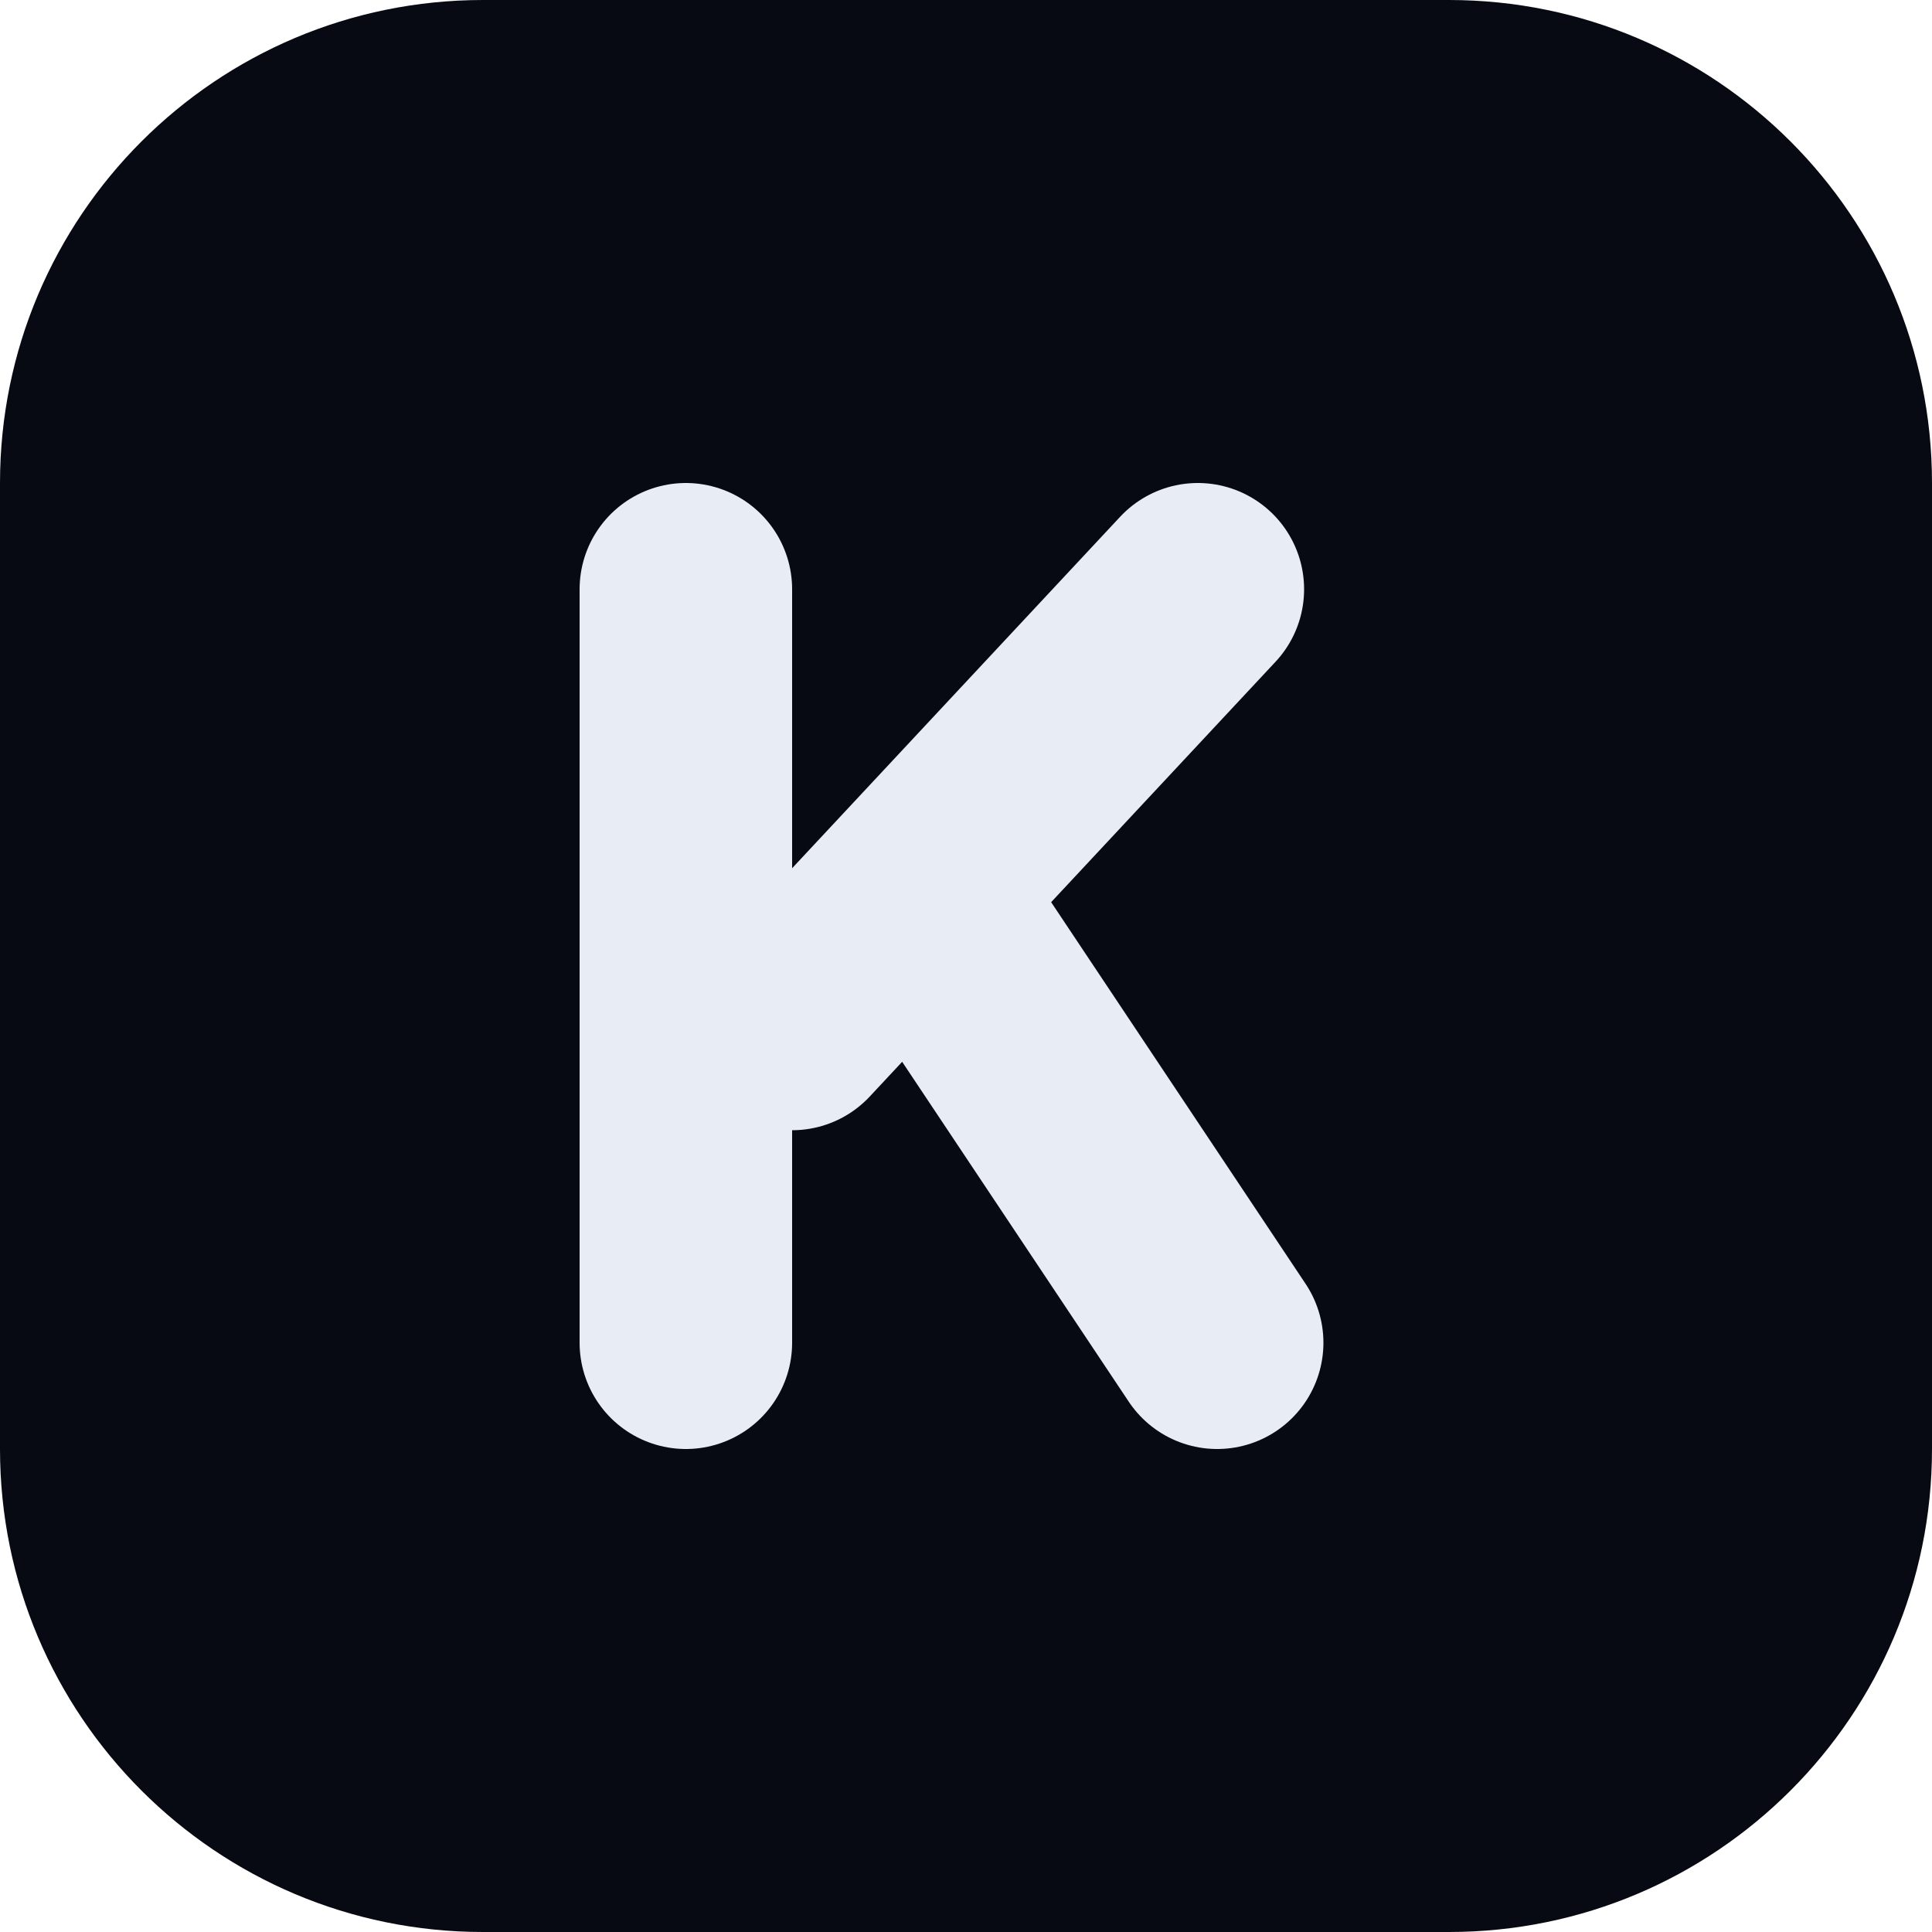
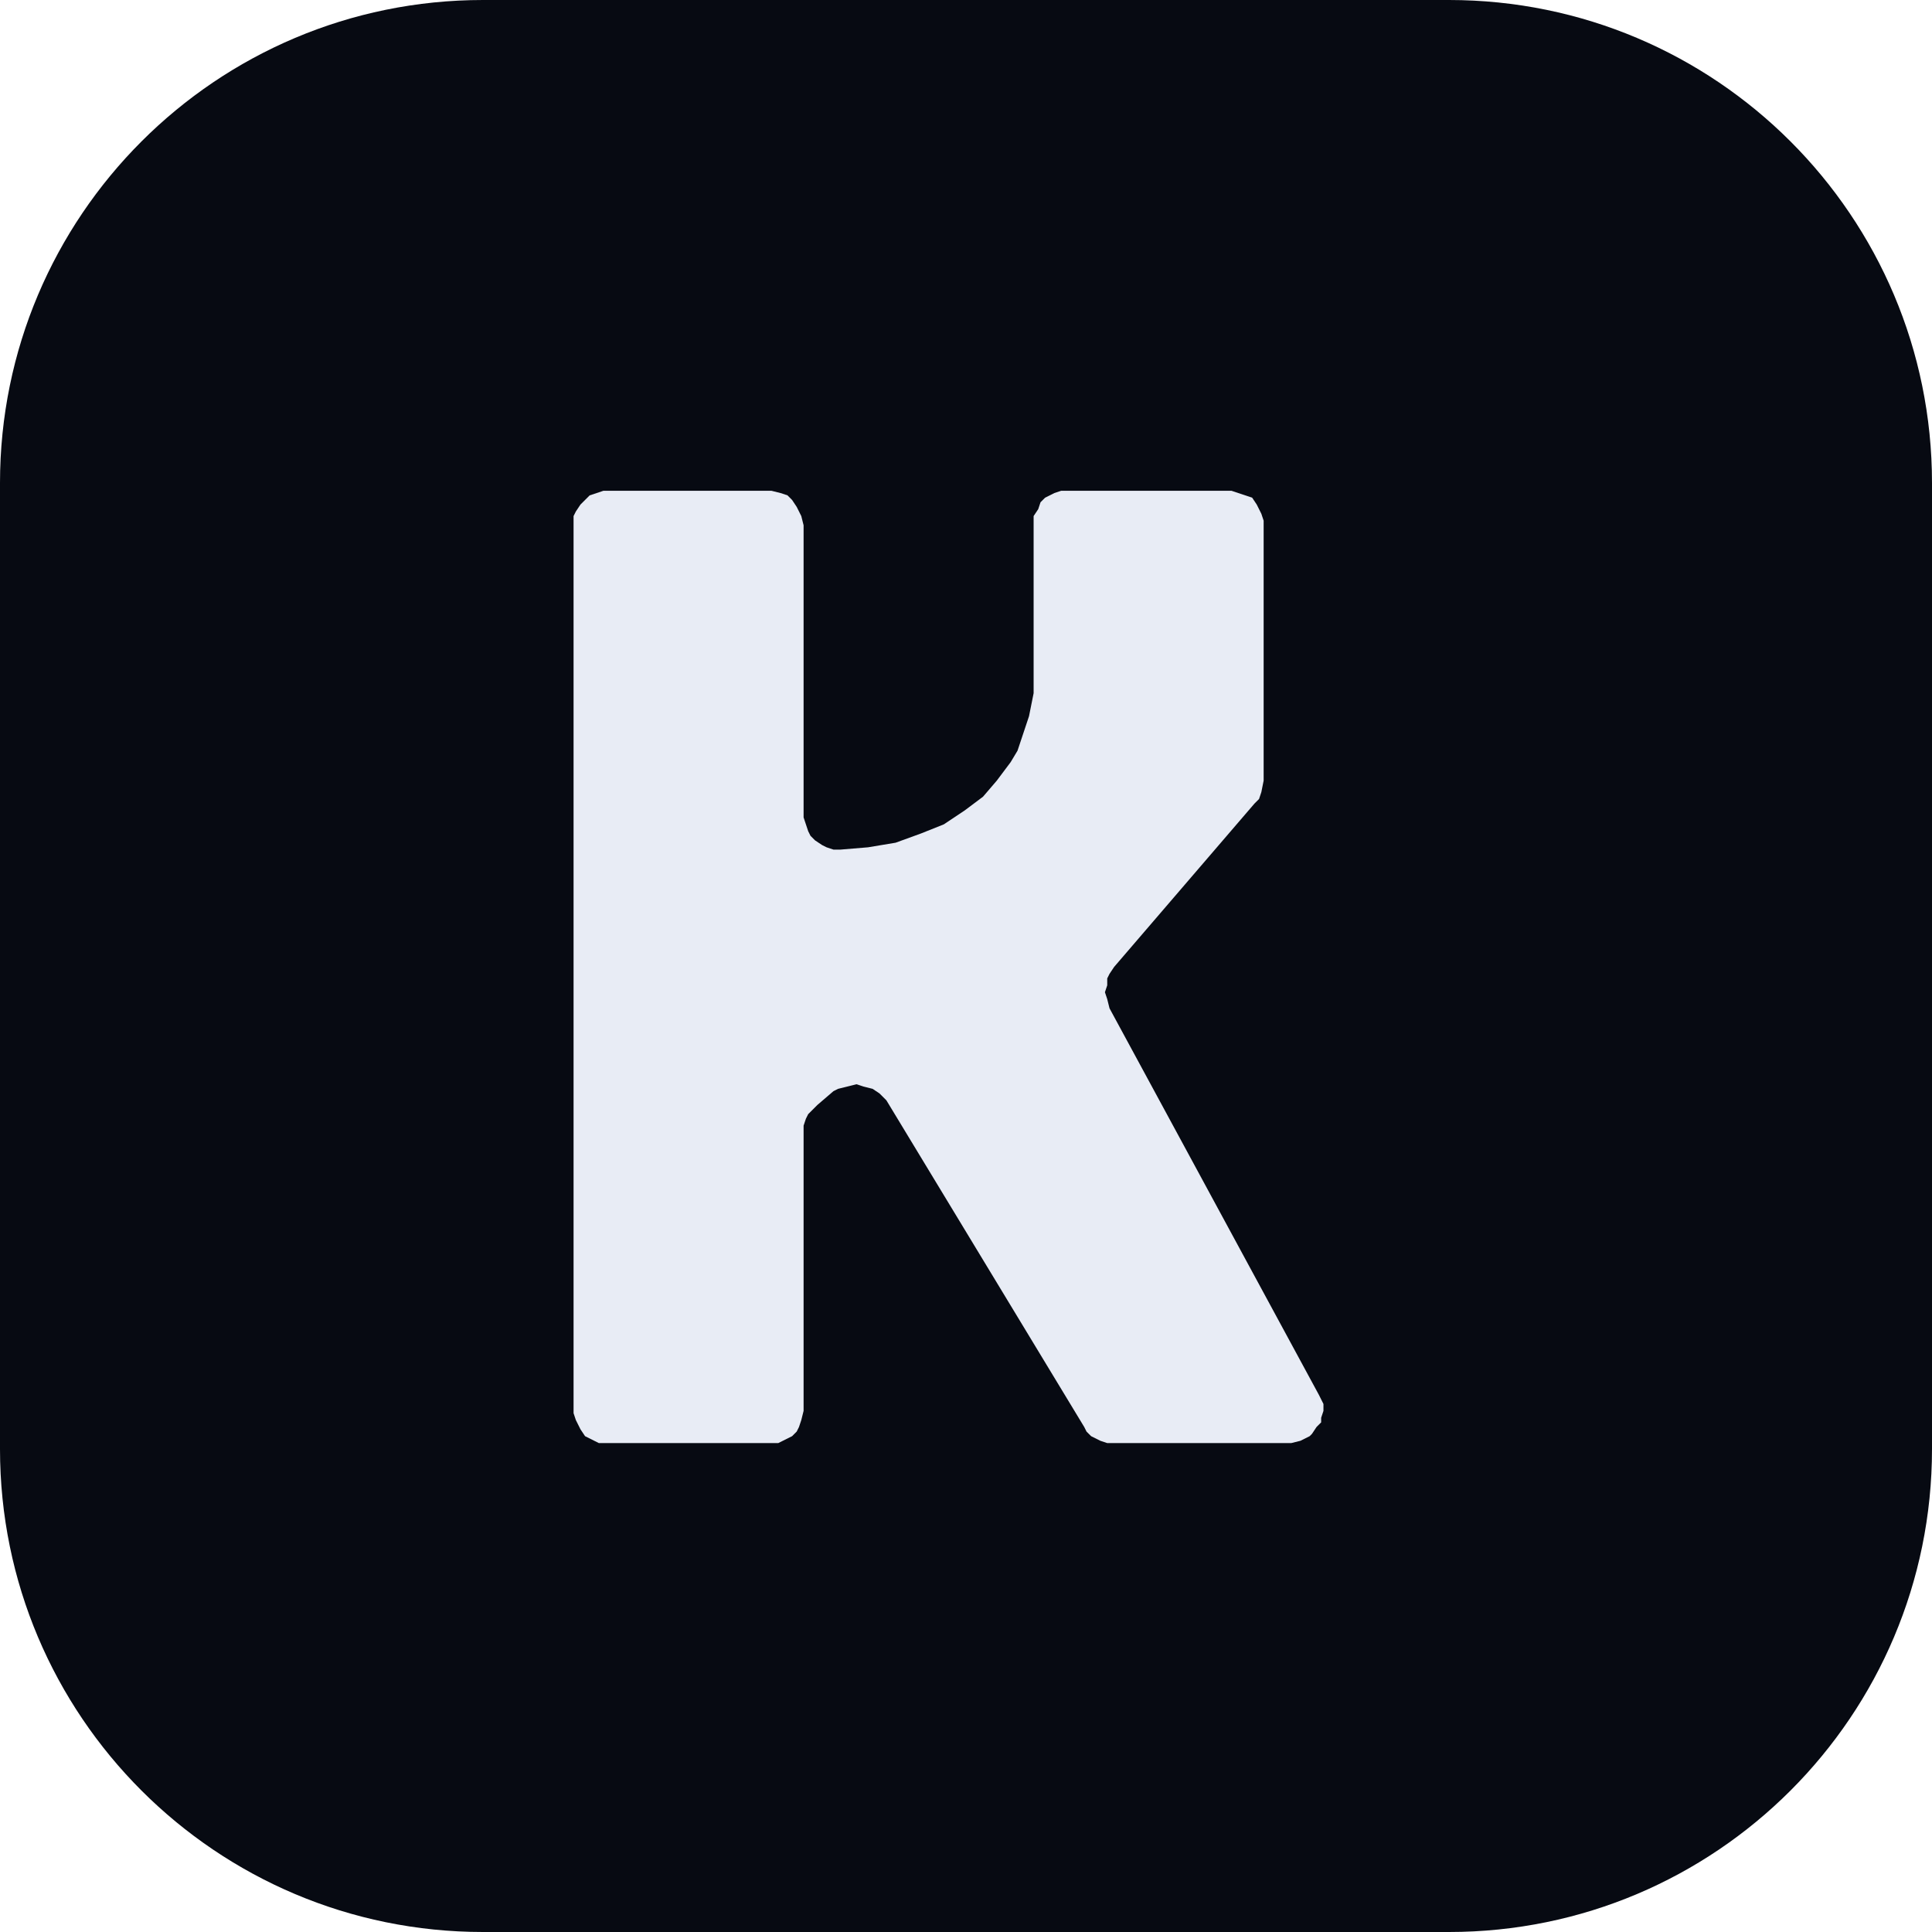
<svg xmlns="http://www.w3.org/2000/svg" viewBox="0 0 32 32">
  <rect width="32" height="32" rx="8" fill="#070a12" />
-   <g transform="translate(9.6 8) scale(.16)" fill="none" stroke="#e8ecf5" stroke-width="22" stroke-linecap="round" stroke-linejoin="round">
-     <path d="M11 11v78M64 11 22 56M36 44l30 45" />
-   </g>
+   <path transform="translate(9.5 7.9) scale(.0381)" fill="#e8ecf5" d="M86 6 13 6 10 7 7 8 5 10 3 12 1 15 0 17 0 20 0 405 0 407 1 410 3 414 5 417 9 419 11 420 15 420 86 420 89 420 91 419 95 417 97 415 98 413 99 410 100 406 100 285 100 282 101 279 102 277 104 275 106 273 113 267 115 266 119 265 123 264 126 265 130 266 133 268 136 271 222 413 223 415 225 417 227 418 229 419 232 420 234 420 312 420 316 419 320 417 321 416 323 413 325 411 325 409 326 406 326 403 325 401 324 399 233 231 232 227 231 224 232 221 232 218 233 216 235 213 296 142 298 140 299 137 300 132 300 21 300 19 299 16 297 12 295 9 292 8 289 7 286 6 214 6 212 6 209 7 205 9 203 11 202 14 200 17 200 20 200 94 198 104 196 110 193 119 190 124 184 132 178 139 170 145 161 151 151 155 140 159 128 161 116 162 113 162 110 161 108 160 105 158 103 156 102 154 101 151 100 148 100 21 99 17 97 13 95 10 93 8 90 7Z" />
</svg>
